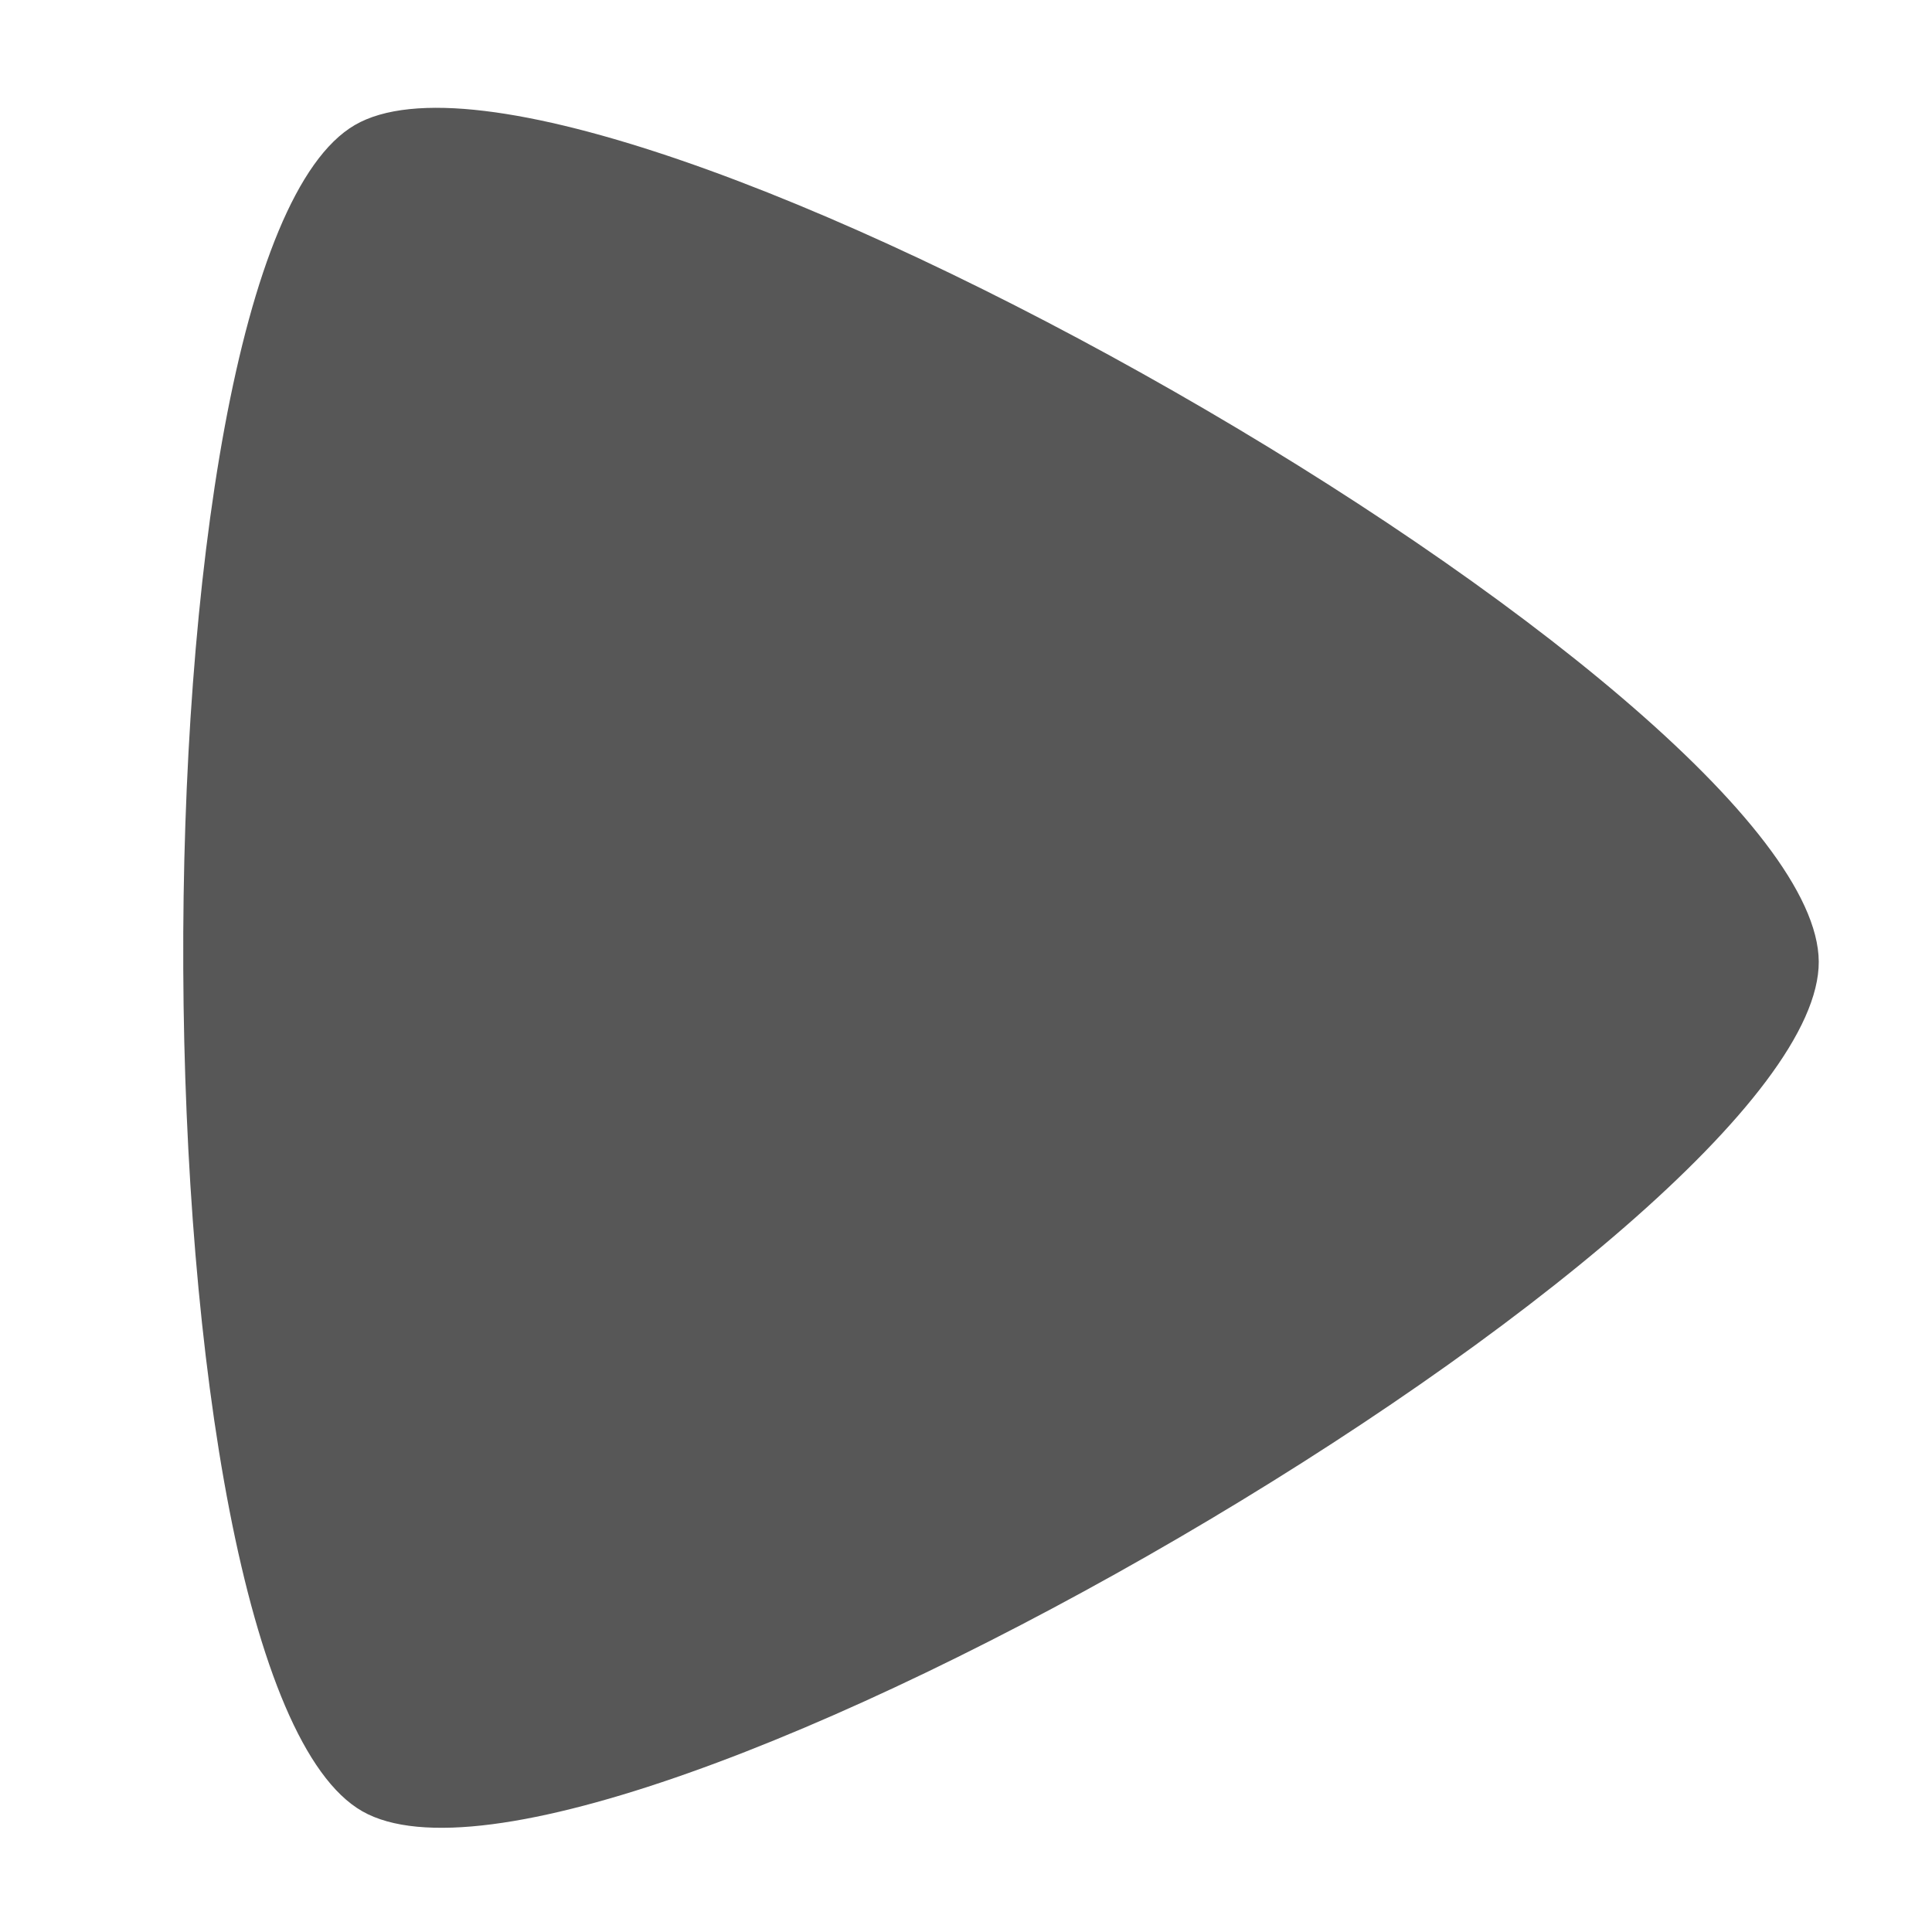
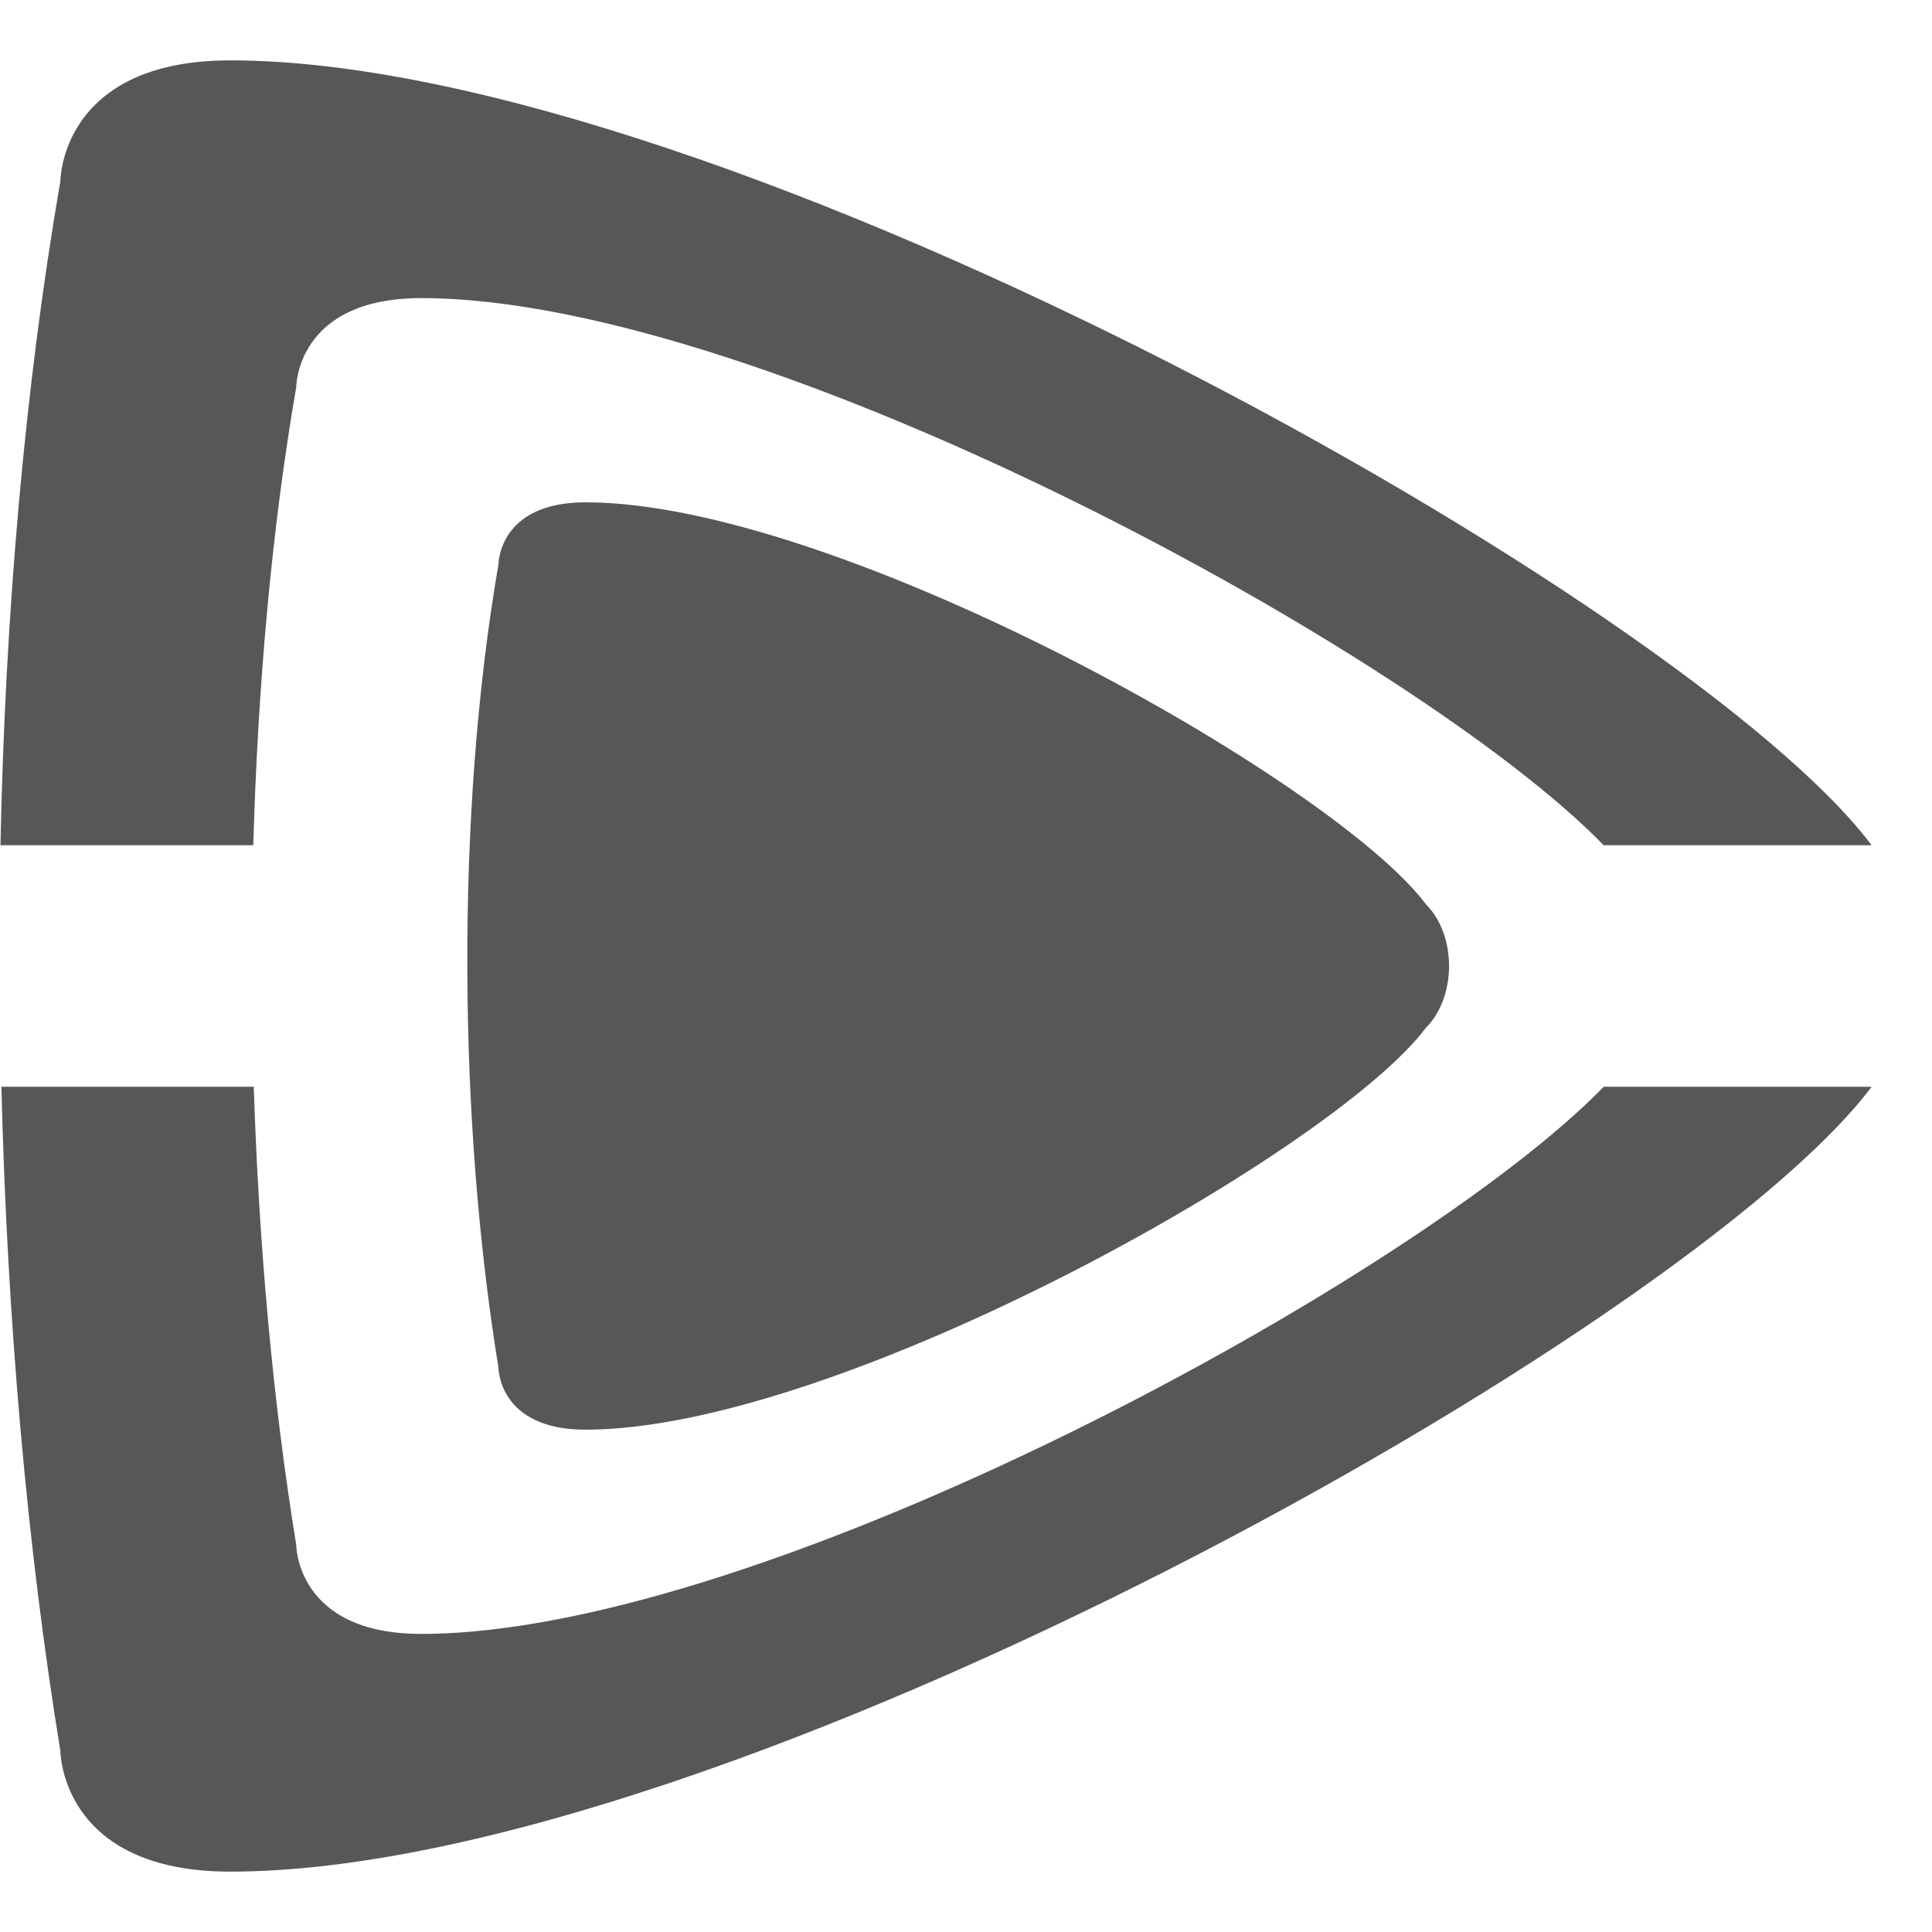
<svg xmlns="http://www.w3.org/2000/svg" width="128" height="128" id="svg2" version="1.1">
  <defs id="defs4">
    </defs>
  <g id="layer1" transform="translate(0,-924.3622)">
-     <path style="fill:#000000;fill-opacity:1;fill-rule:nonzero;stroke:none;opacity:0.66" id="path2818" d="M 24,120 C 8.481,111.132 8.063,17.293 23.503,8.287 38.942,-0.719 120.418,45.839 120.497,63.713 120.577,81.587 39.519,128.868 24,120 z" transform="translate(0,924.3622)" />
+     <path style="opacity:0.66;fill:#000000;fill-opacity:1;fill-rule:nonzero;stroke:none" d="M 15.25 4 C 4 4 4 12 4 12 C 1.63 25.718 0.339 40.792 0.031 56 L 16.781 56 C 17.079 45.507 17.987 35.135 19.625 25.656 C 19.625 25.656 19.612 19.75 27.906 19.75 C 50.71 19.75 94.048 43.431 106.25 56 L 124 56 C 112 40 48 4 15.25 4 z M 0.094 72 C 0.468 87.374 1.789 102.471 4 116 C 4 116 4 124 15.25 124 C 48 124 112 88 124 72 L 106.25 72 C 94.048 84.569 50.71 108.25 27.906 108.25 C 19.612 108.25 19.625 102.344 19.625 102.344 C 18.096 92.985 17.154 82.606 16.812 72 L 0.094 72 z " transform="translate(0,924.3622)" id="rect2933" />
+     <path id="path2997" d="m 38.787,957.642 c 16.768,0 49.536,18.432 55.68,26.624 2.048,2.048 2.048,6.144 0,8.192 -6.144,8.192 -38.912,26.624 -55.68,26.624 -5.76,0 -5.76,-4.096 -5.76,-4.096 -2.64,-16.154 -2.871,-36.634 0,-53.248 0,0 0,-4.096 5.76,-4.096 z" style="opacity:0.66;fill:#000000;fill-opacity:1;fill-rule:nonzero;stroke:none" />
  </g>
</svg>
